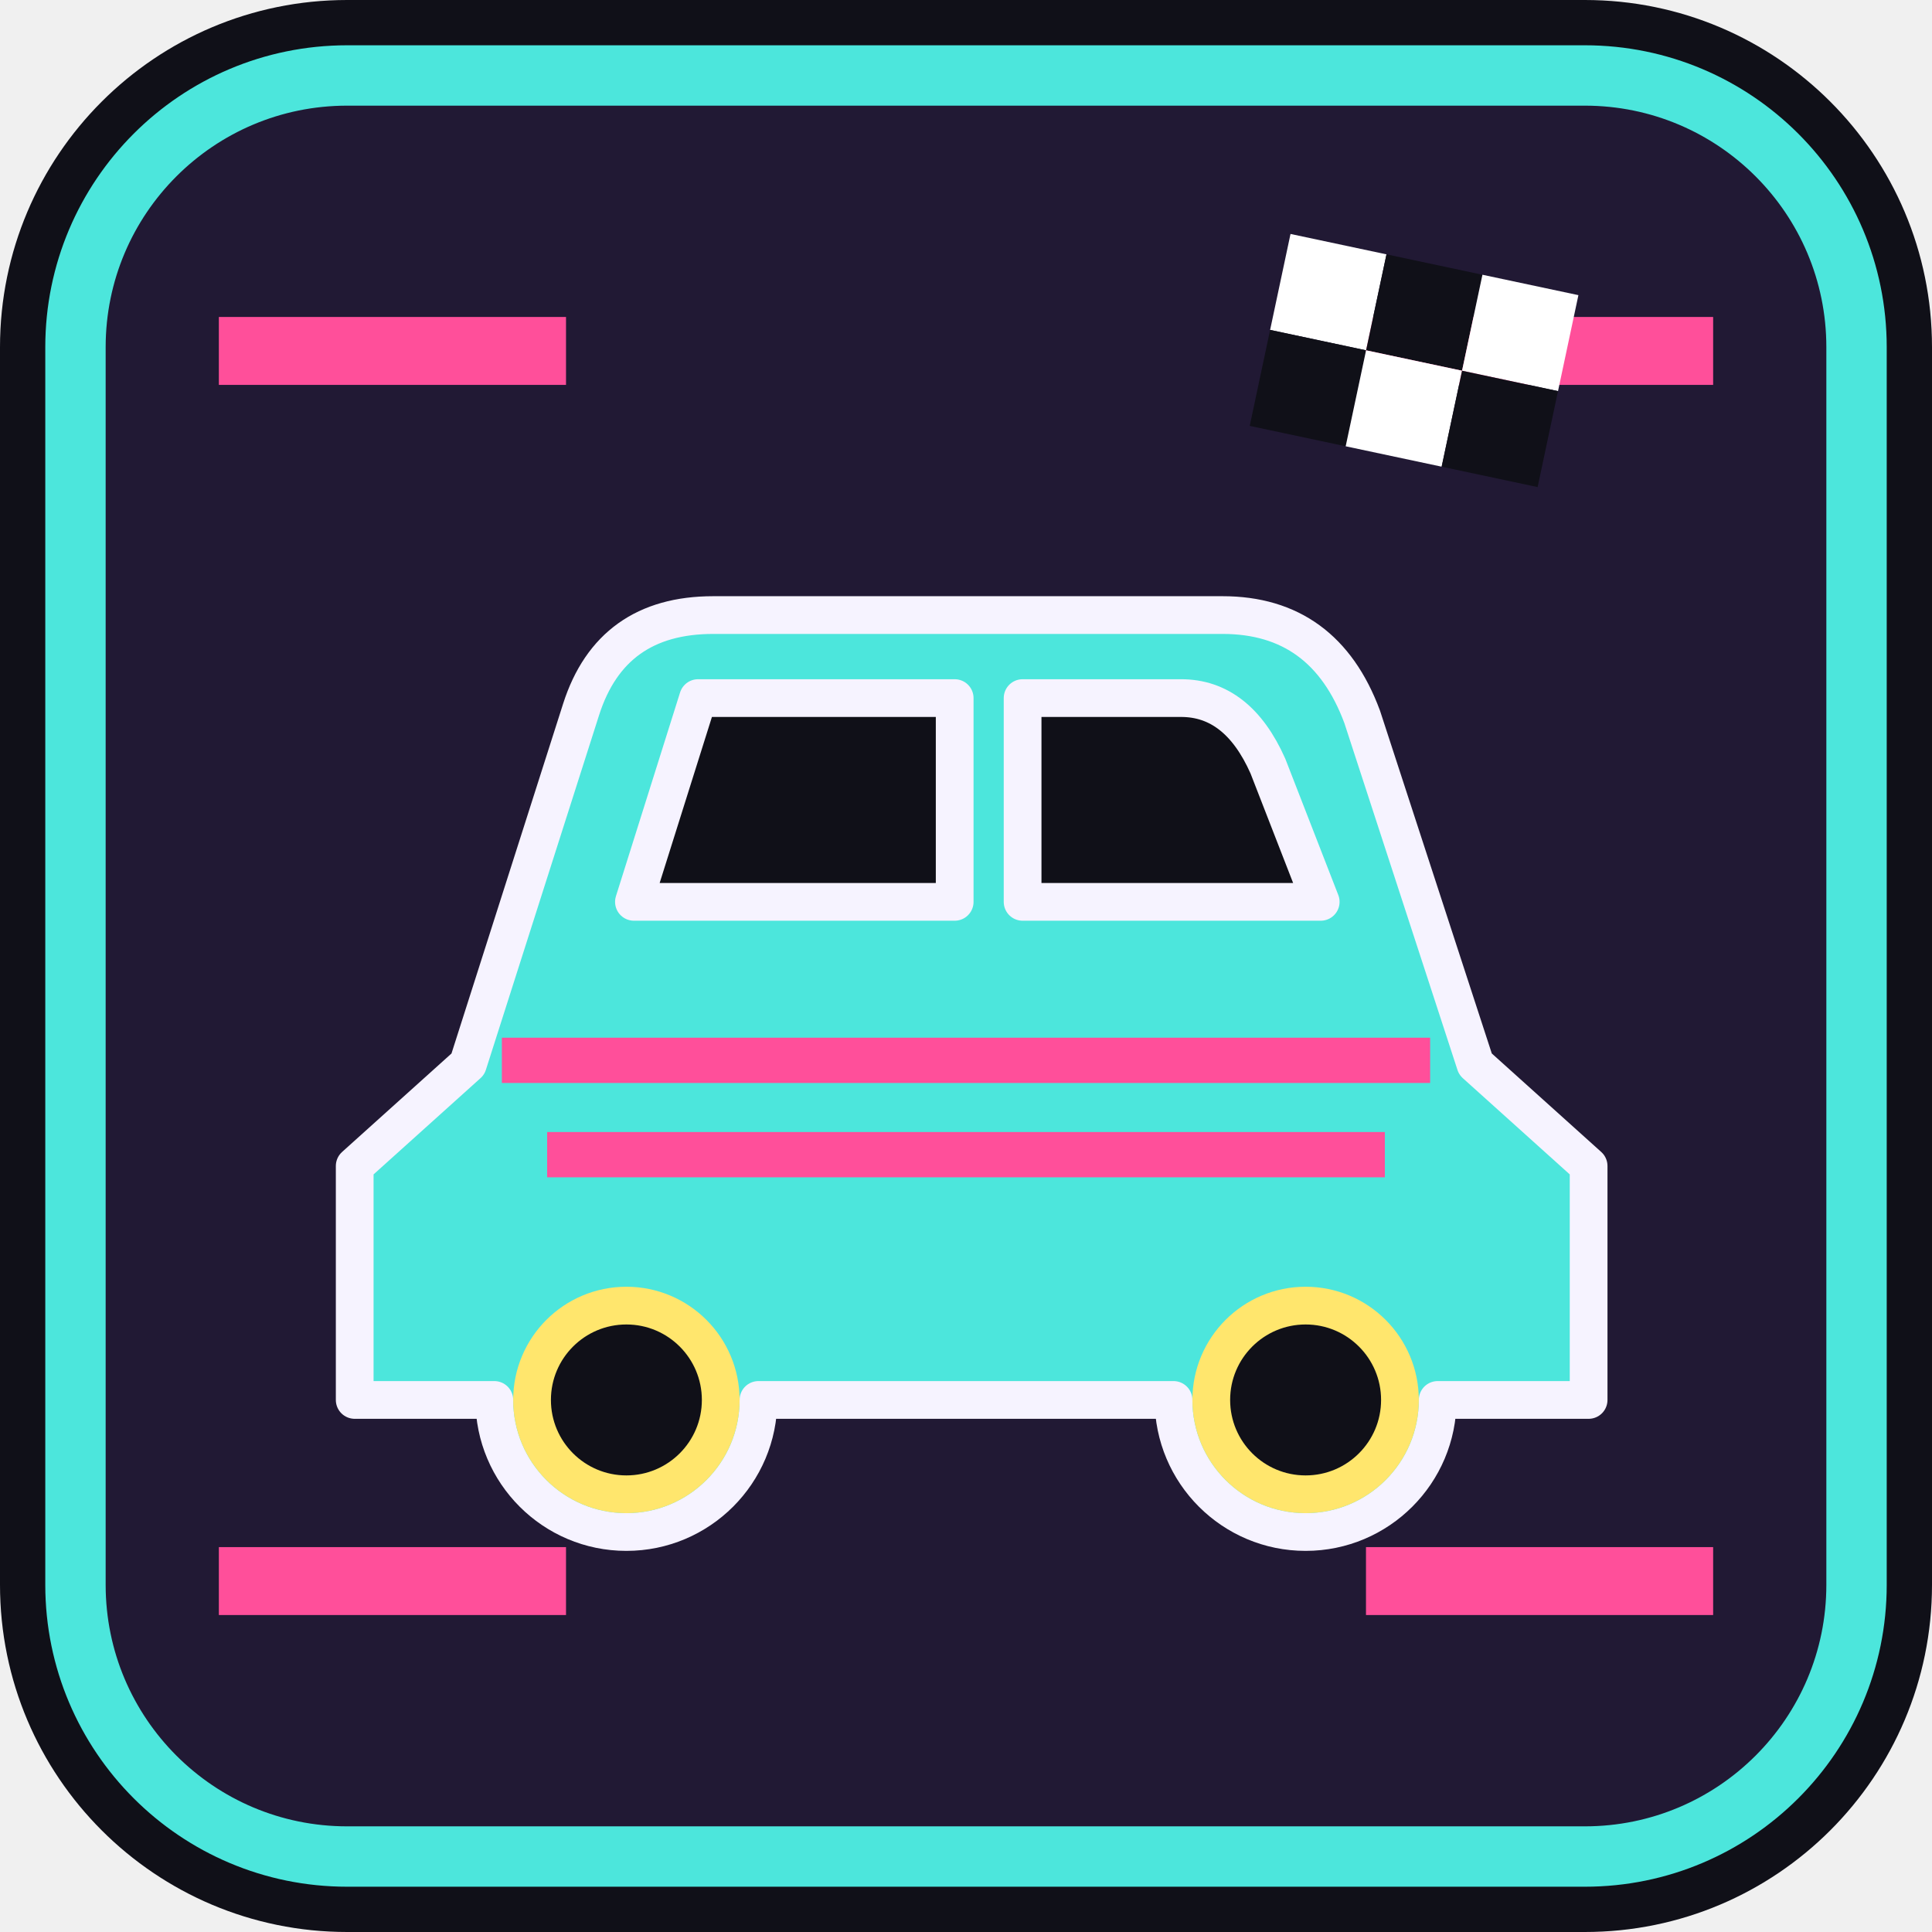
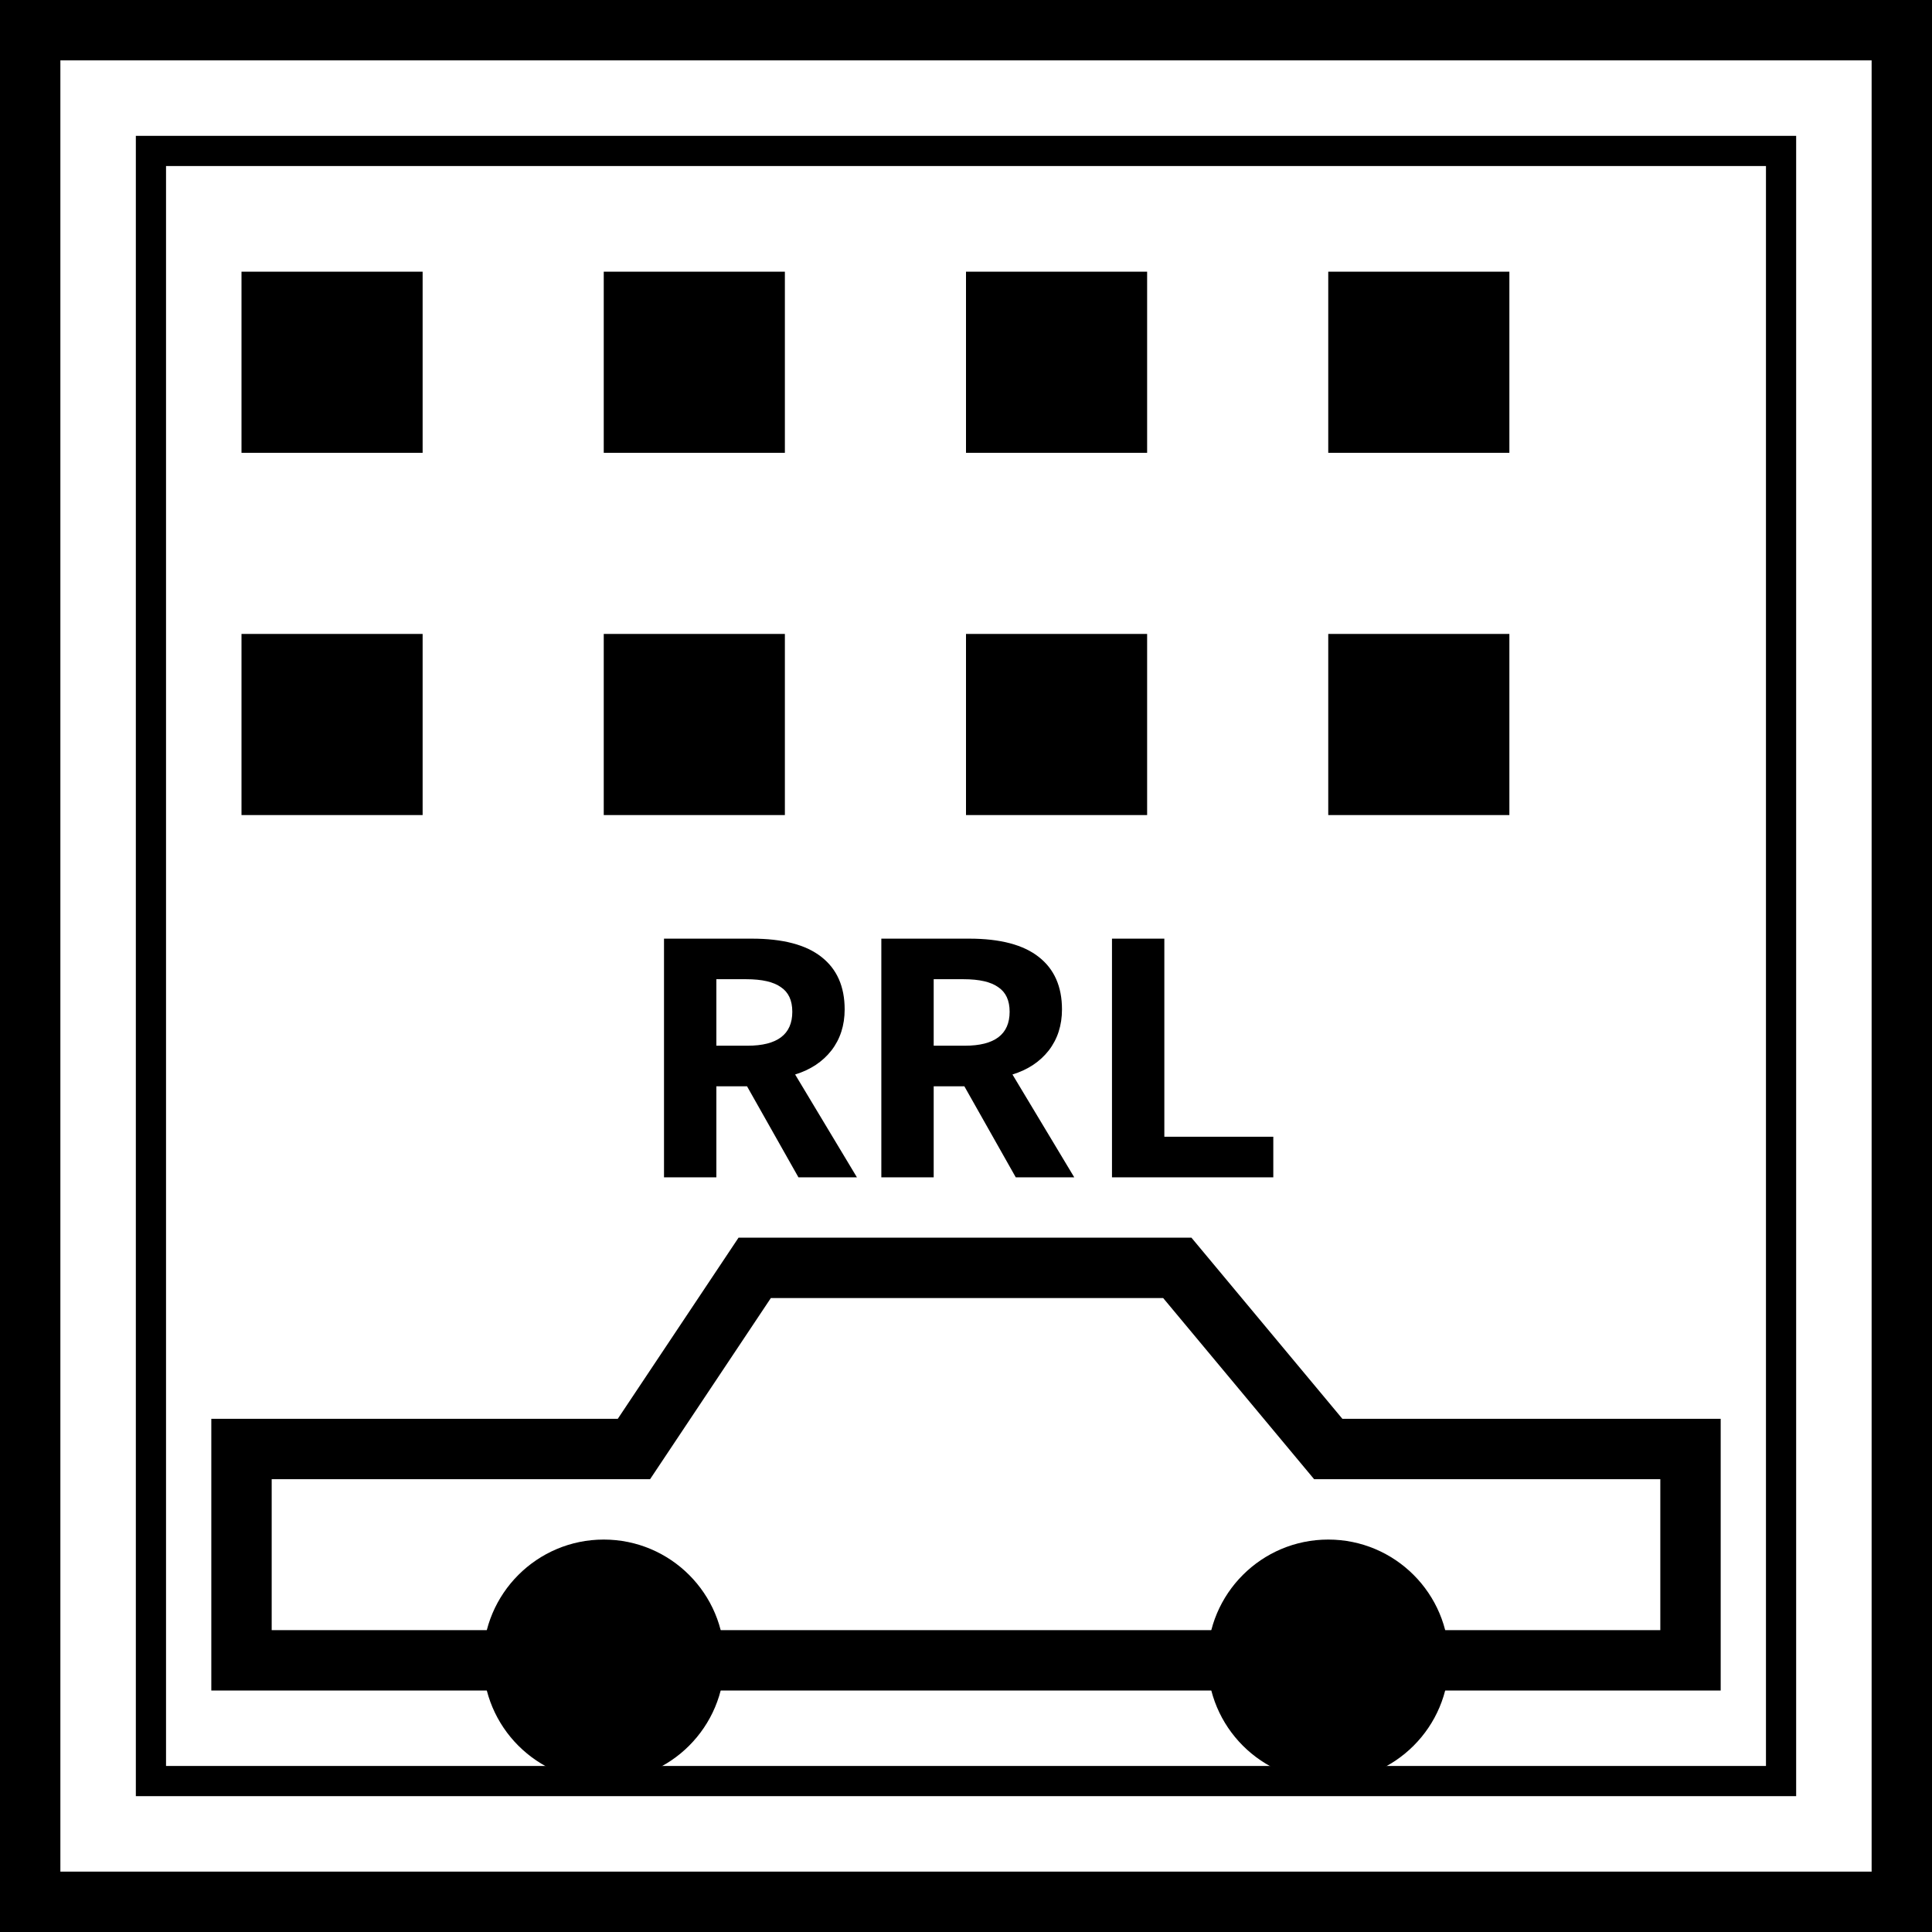
- <svg xmlns="http://www.w3.org/2000/svg" viewBox="0 0 512 512" role="img" aria-labelledby="title">
-   <rect width="512" height="512" rx="92" fill="#101018" />
-   <rect x="20" y="20" width="472" height="472" rx="72" fill="#211934" stroke="#4ce6dc" stroke-width="16" />
-   <path d="M58 84h92v18H58zm304 0h92v18h-92zM58 410h92v18H58zm304 0h92v18h-92z" fill="#ff4f9a" />
-   <g stroke="#f6f3ff" stroke-width="10" stroke-linejoin="round">
-     <path d="M124 282l30-94q8-25 35-25h135q27 0 37 27l30 92 30 27v62h-40a35 35 0 0 1-70 0H201a35 35 0 0 1-70 0H94v-62z" fill="#4ce6dc" />
-     <path d="M185 185h68v54h-85zm86 0h42q15 0 23 18l14 36h-79z" fill="#101018" />
+ <svg xmlns="http://www.w3.org/2000/svg" viewBox="0 0 64 64">
+   <rect x="1" y="1" width="62" height="62" fill="#fff" stroke="#000" stroke-width="2" />
+   <rect x="5" y="5" width="54" height="54" fill="none" stroke="#000" />
+   <g fill="#000">
+     <path d="M8 9h6v6H8zm12 0h6v6h-6zm12 0h6v6h-6zm12 0h6v6h-6zM8 21h6v6H8zm12 0h6v6h-6zm12 0h6v6h-6zm12 0h6v6h-6z" />
  </g>
-   <path d="M133 281h246M145 306h222" stroke="#ff4f9a" stroke-width="12" />
-   <circle cx="166" cy="371" r="25" fill="#101018" stroke="#ffe66d" stroke-width="10" />
-   <circle cx="346" cy="371" r="25" fill="#101018" stroke="#ffe66d" stroke-width="10" />
-   <g transform="translate(342 62) rotate(12)">
-     <rect width="26" height="26" fill="#fff" />
-     <rect x="26" width="26" height="26" fill="#101018" />
-     <rect x="52" width="26" height="26" fill="#fff" />
-     <rect y="26" width="26" height="26" fill="#101018" />
-     <rect x="26" y="26" width="26" height="26" fill="#fff" />
-     <rect x="52" y="26" width="26" height="26" fill="#101018" />
-   </g>
+   <text x="32" y="39" font-family="Courier New,monospace" font-weight="900" font-size="12" text-anchor="middle" fill="#000">RRL</text>
+   <path d="M8 48h13l4-6h14l5 6h12v7H8z" fill="#fff" stroke="#000" stroke-width="2" />
+   <circle cx="20" cy="55" r="4" fill="#000" />
+   <circle cx="44" cy="55" r="4" fill="#000" />
</svg>
